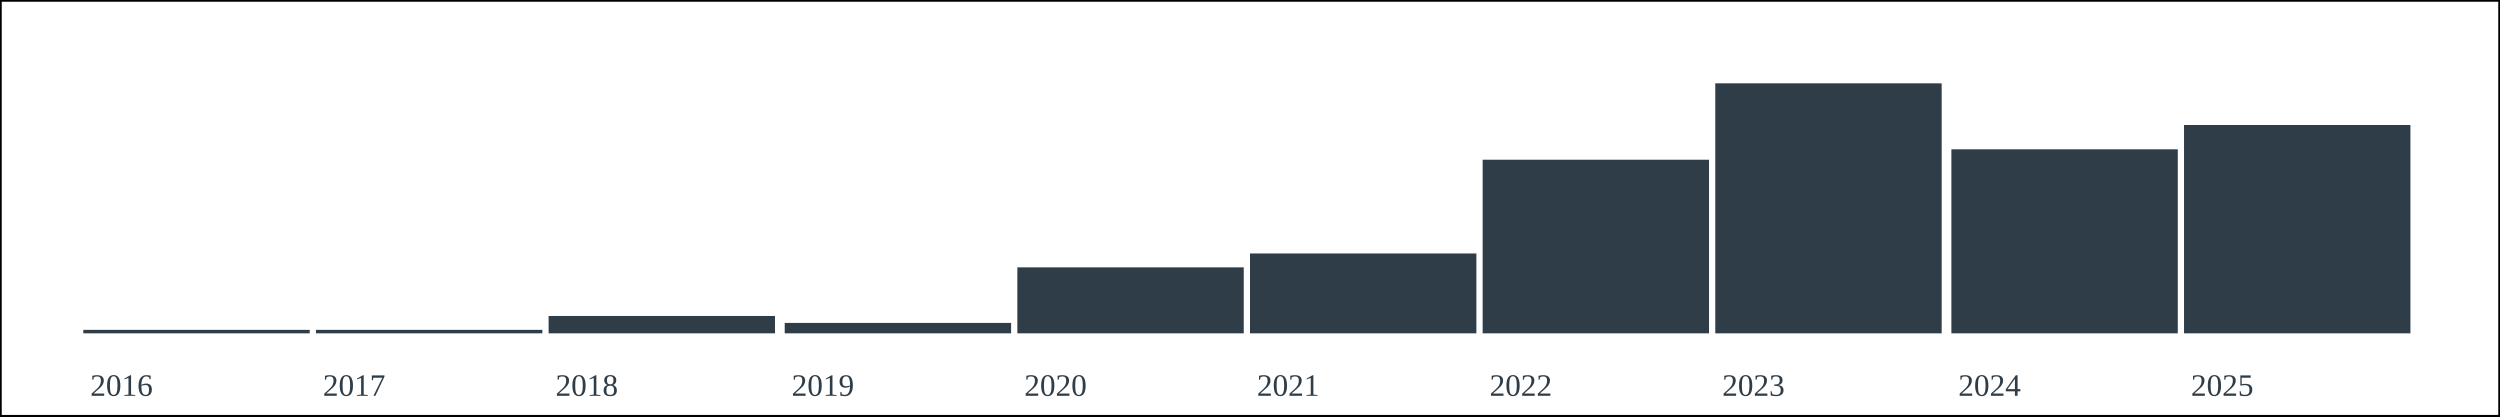
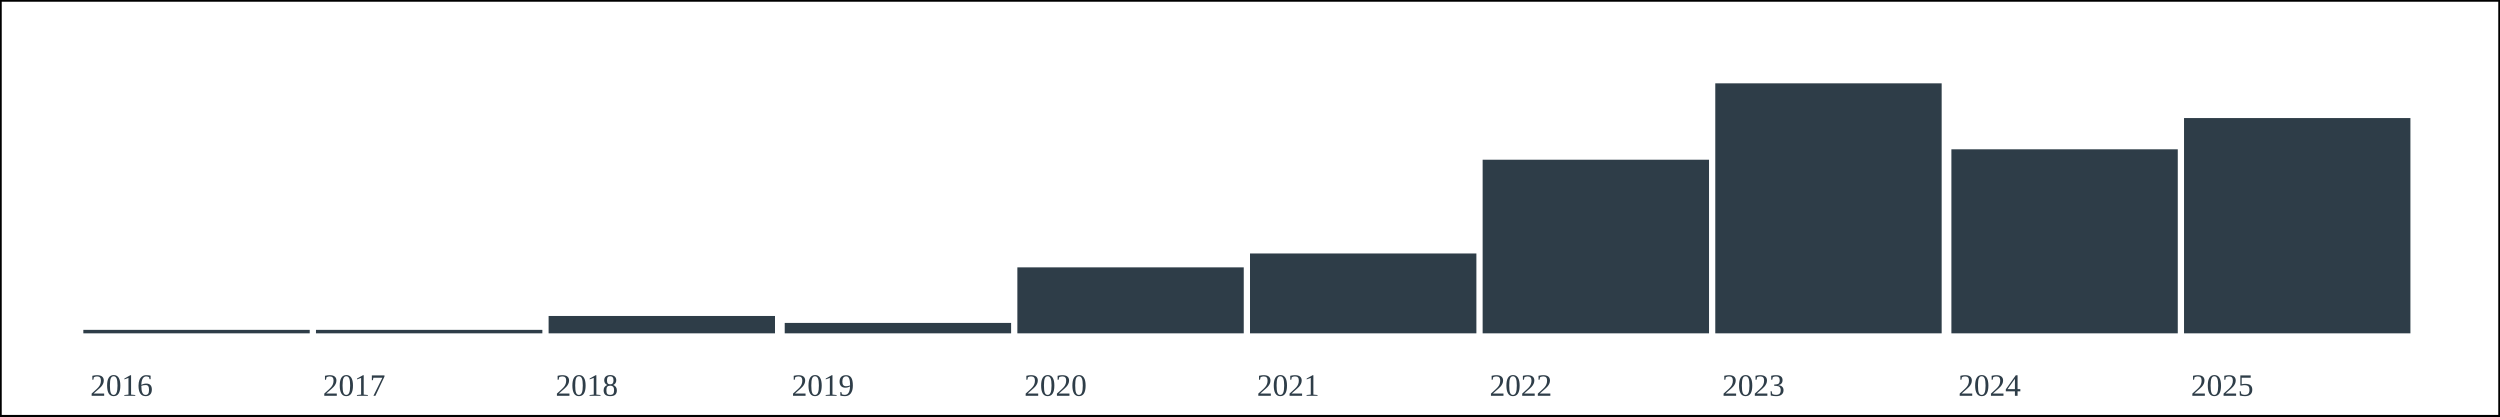
<svg xmlns="http://www.w3.org/2000/svg" width="720" height="120" viewBox="0 0 720 120">
  <rect x="0" y="0" width="100%" height="100%" fill="white" stroke="black" stroke-width="1" />
  <rect x="24" y="95" width="65.2" height="1" fill="#2E3D48" />
  <rect x="91" y="95" width="65.2" height="1" fill="#2E3D48" />
  <rect x="158" y="91" width="65.2" height="5" fill="#2E3D48" />
  <rect x="226" y="93" width="65.2" height="3" fill="#2E3D48" />
  <rect x="293" y="77" width="65.2" height="19" fill="#2E3D48" />
  <rect x="360" y="73" width="65.2" height="23" fill="#2E3D48" />
  <rect x="427" y="46" width="65.2" height="50" fill="#2E3D48" />
  <rect x="494" y="24" width="65.2" height="72" fill="#2E3D48" />
  <rect x="562" y="43" width="65.2" height="53" fill="#2E3D48" />
-   <rect x="629" y="36" width="65.2" height="60" fill="#2E3D48" />
+   <rect x="629" y="34" width="65.2" height="62" fill="#2E3D48" />
  <text x="26" y="114" font-size="9" fill="#2E3D48">2016</text>
  <text x="93" y="114" font-size="9" fill="#2E3D48">2017</text>
  <text x="160" y="114" font-size="9" fill="#2E3D48">2018</text>
  <text x="228" y="114" font-size="9" fill="#2E3D48">2019</text>
  <text x="295" y="114" font-size="9" fill="#2E3D48">2020</text>
  <text x="362" y="114" font-size="9" fill="#2E3D48">2021</text>
  <text x="429" y="114" font-size="9" fill="#2E3D48">2022</text>
  <text x="496" y="114" font-size="9" fill="#2E3D48">2023</text>
  <text x="564" y="114" font-size="9" fill="#2E3D48">2024</text>
  <text x="631" y="114" font-size="9" fill="#2E3D48">2025</text>
</svg>
